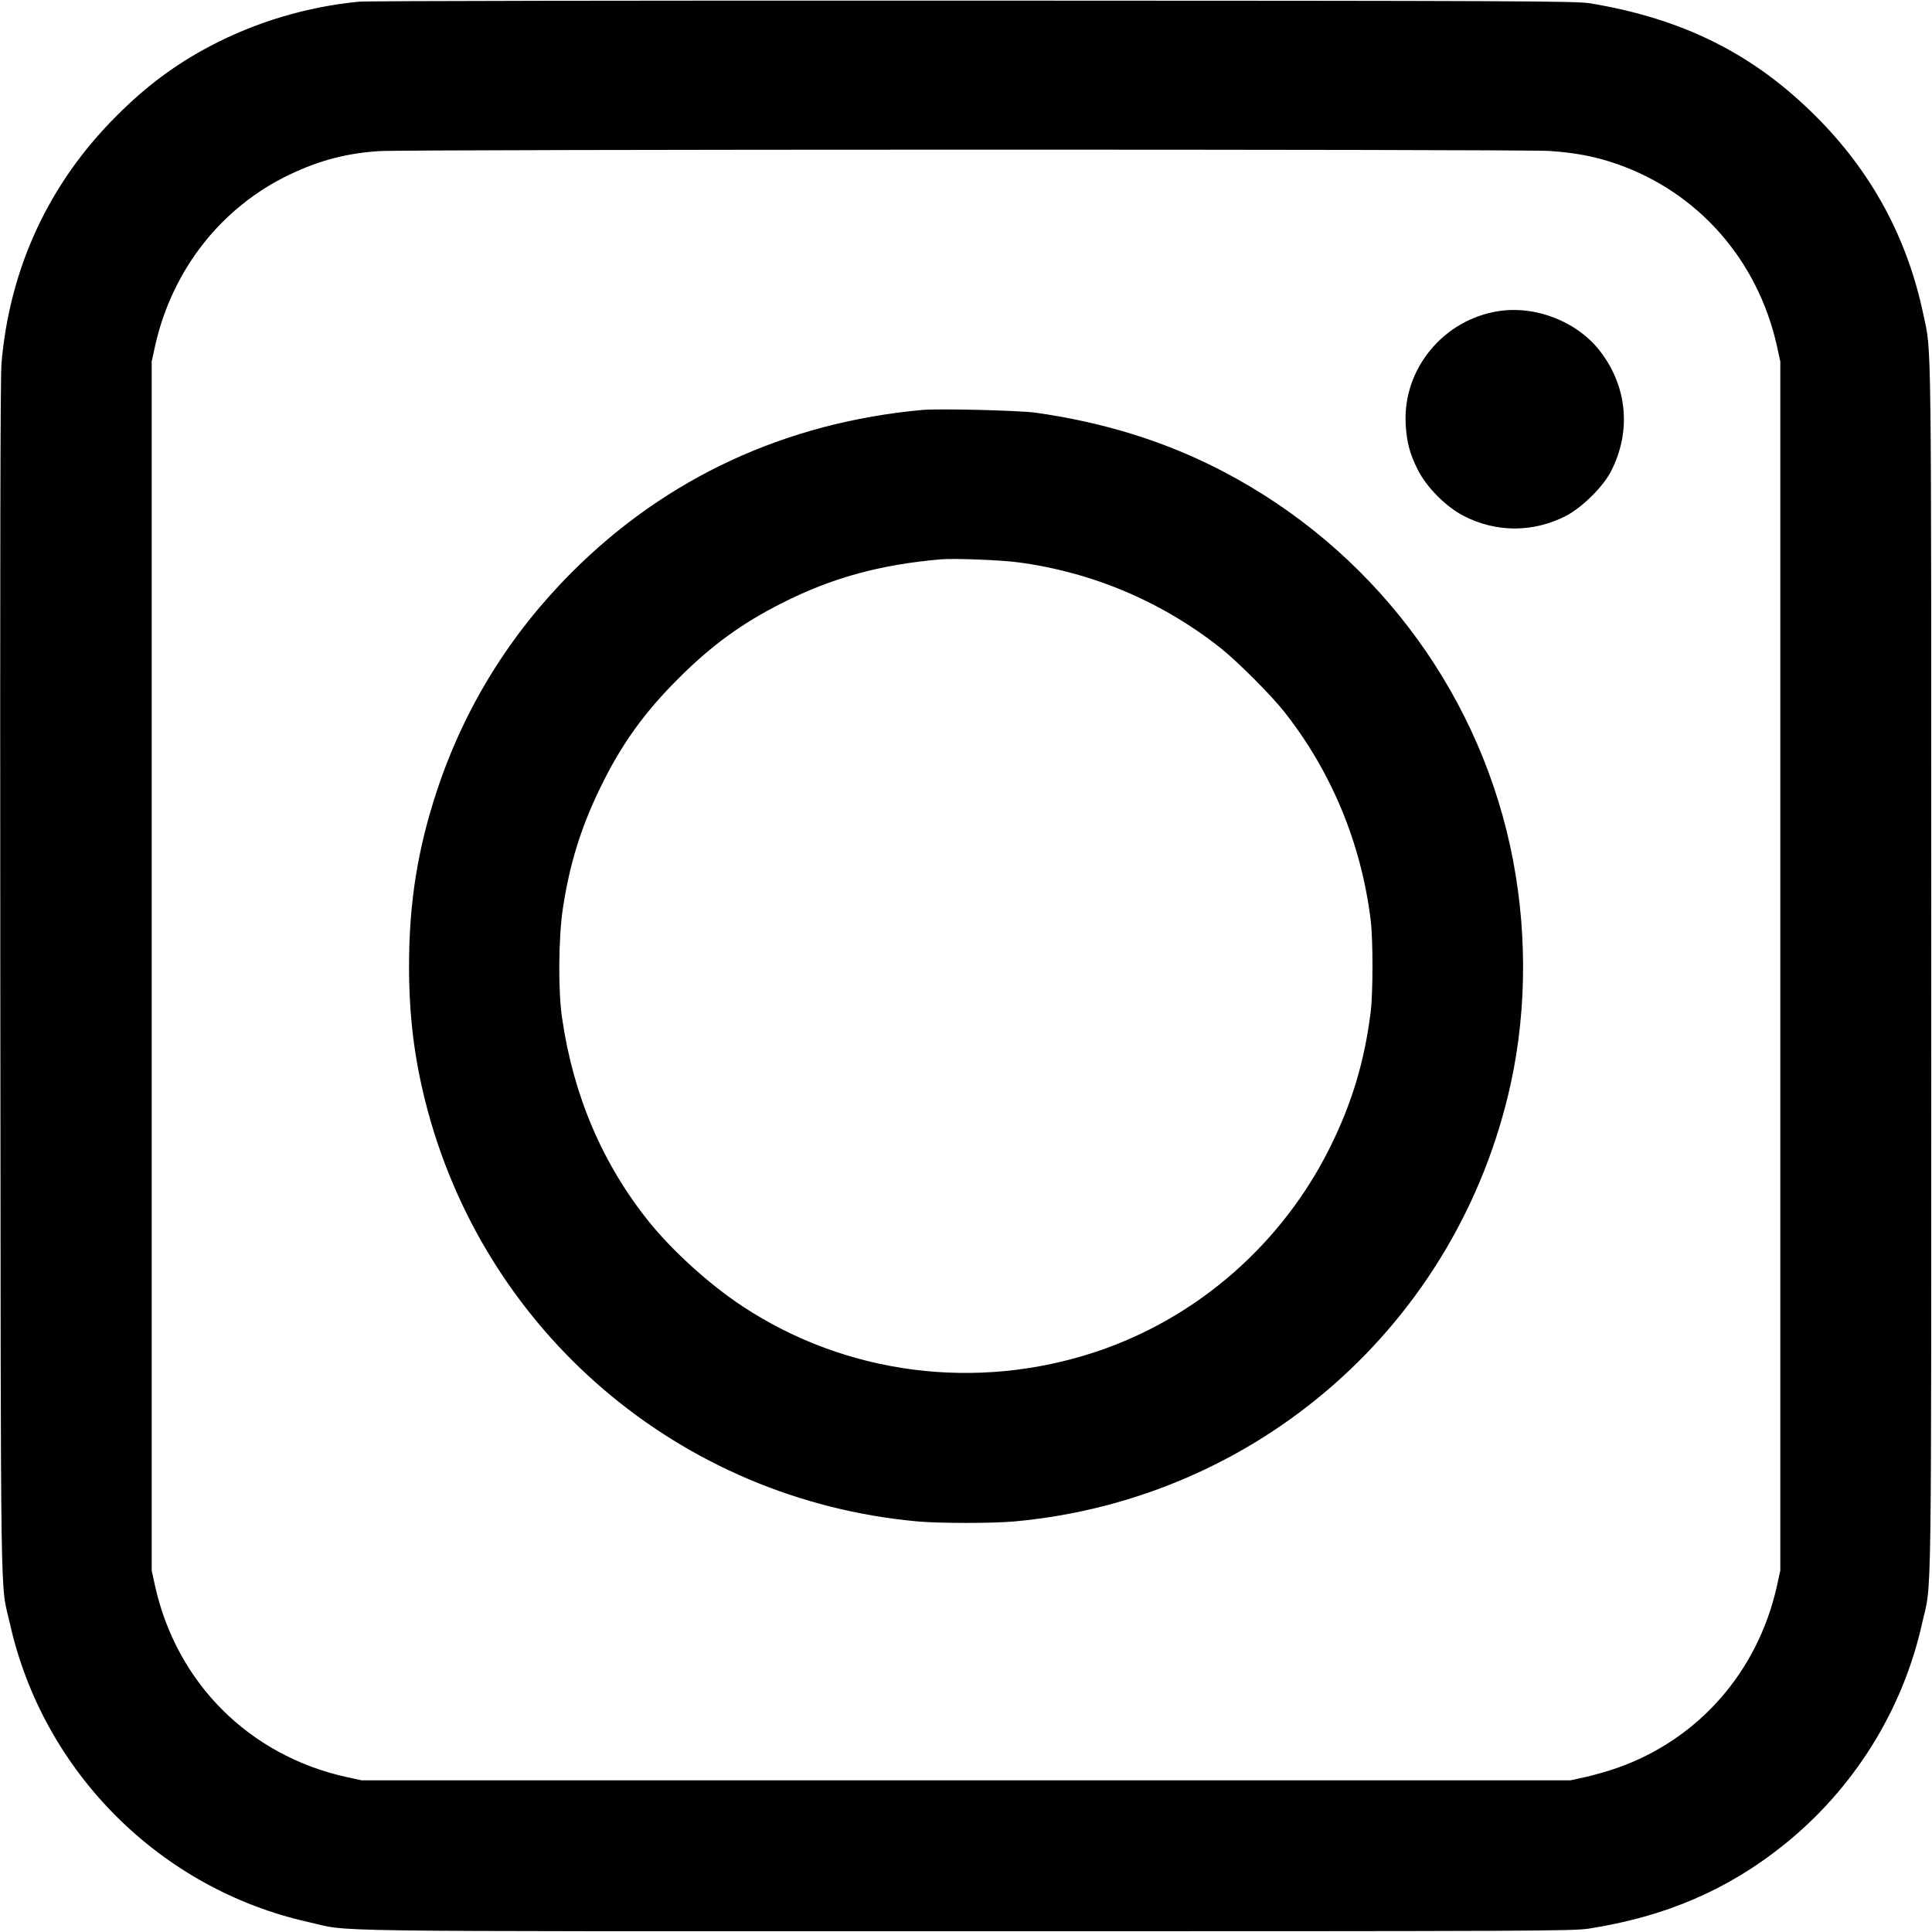
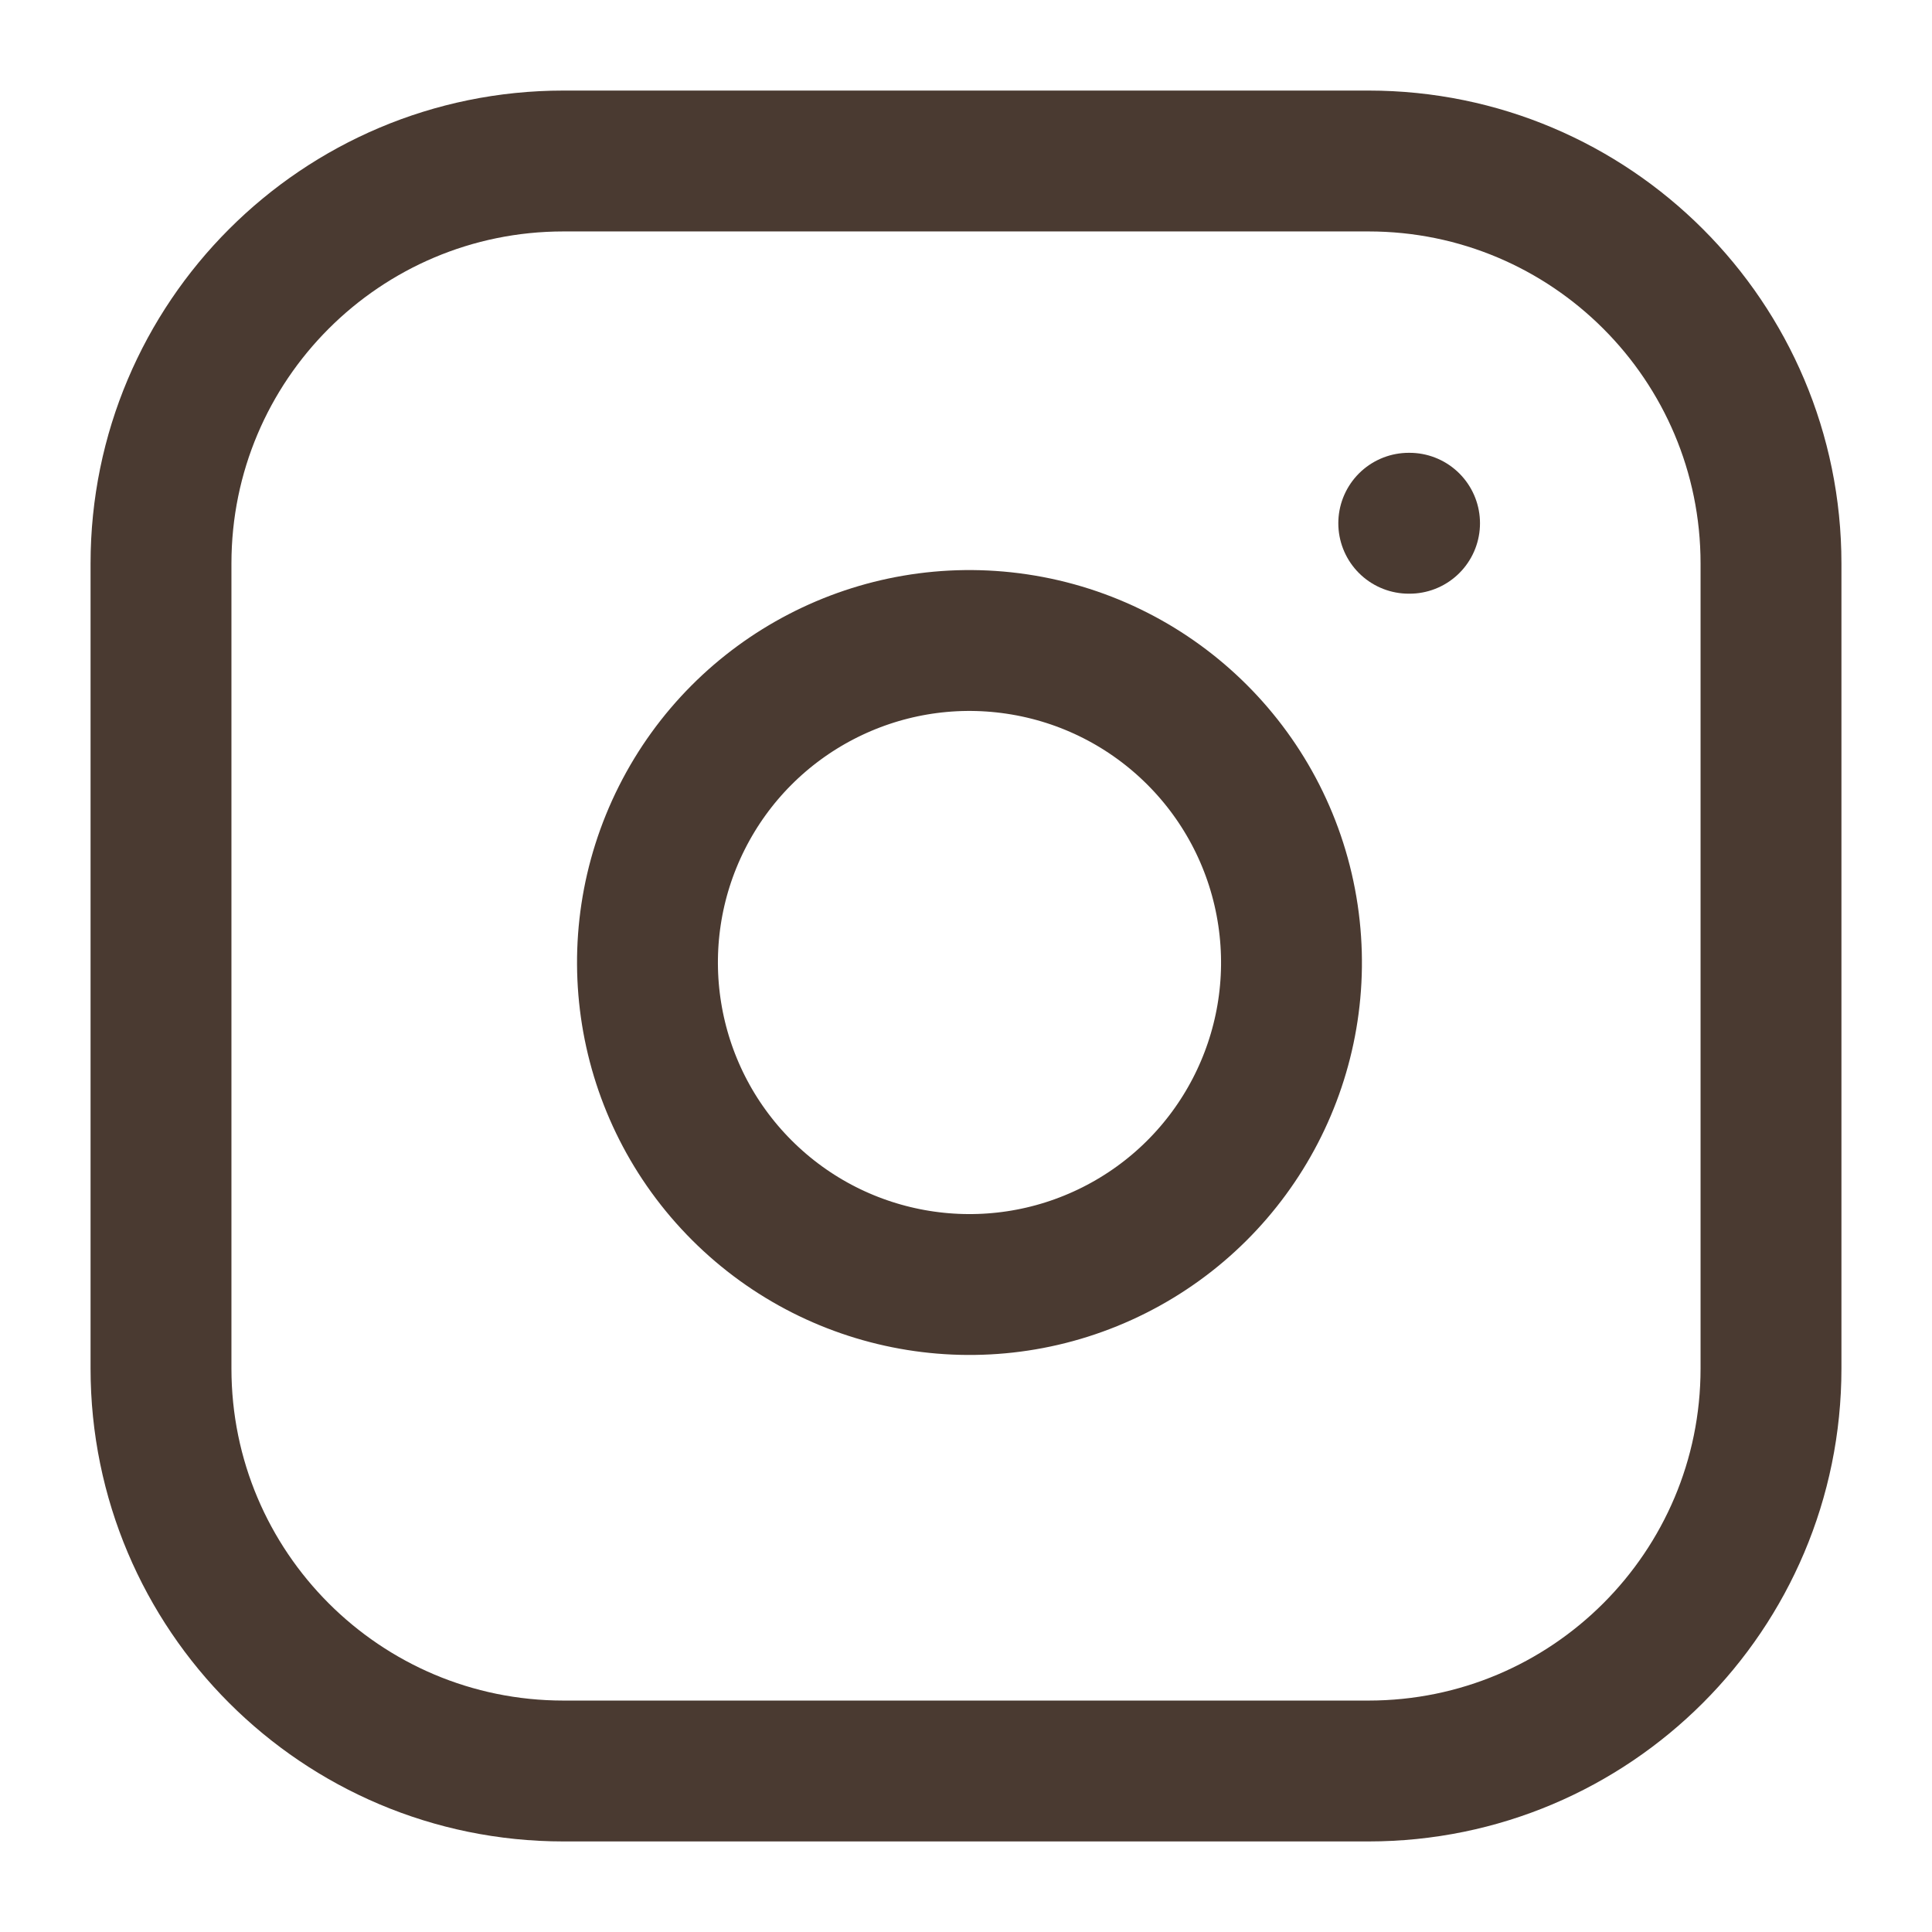
- <svg xmlns="http://www.w3.org/2000/svg" version="1.0" width="1280pt" height="1280pt" viewBox="0 0 1280 1280" preserveAspectRatio="xMidYMid meet">
-   <g transform="translate(0,1280) scale(0.1,-0.1)" fill="#000000" stroke="none">
-     <path d="M2380 12789 c-344 -33 -683 -134 -985 -293 -235 -124 -426 -266 -625 -466 -446 -445 -706 -1006 -760 -1636 -8 -92 -10 -1256 -8 -4079 4 -4358 -2 -3980 64 -4273 219 -980 995 -1757 1977 -1976 294 -66 -79 -61 4357 -61 3817 0 4021 1 4130 18 502 79 912 254 1283 550 465 371 792 892 921 1470 66 294 61 -77 61 4347 0 4312 3 4064 -52 4325 -106 508 -343 946 -713 1315 -413 413 -877 645 -1494 748 -93 15 -405 17 -4086 18 -2192 1 -4023 -2 -4070 -7z m7882 -989 c174 -11 308 -37 449 -86 541 -188 935 -637 1062 -1208 l22 -101 0 -4005 0 -4005 -22 -101 c-127 -571 -522 -1020 -1062 -1208 -57 -20 -149 -46 -205 -59 l-101 -22 -4005 0 -4005 0 -101 22 c-644 143 -1124 623 -1267 1267 l-22 101 0 4005 0 4005 22 101 c113 506 438 921 893 1138 201 95 377 141 595 155 178 12 7570 13 7747 1z" />
-     <path d="M9930 10739 c-367 -56 -637 -384 -617 -749 7 -121 26 -193 79 -300 58 -117 187 -247 305 -308 215 -111 460 -111 676 -1 108 56 245 191 299 294 136 262 111 559 -67 793 -149 198 -426 309 -675 271z" />
-     <path d="M6110 10084 c-905 -83 -1695 -449 -2320 -1074 -412 -412 -712 -897 -894 -1445 -129 -389 -186 -746 -186 -1165 0 -324 33 -597 106 -890 383 -1533 1687 -2647 3264 -2790 148 -13 492 -13 640 0 1618 147 2941 1314 3289 2900 111 508 109 1060 -5 1580 -233 1060 -928 1967 -1896 2474 -379 199 -789 327 -1248 392 -111 15 -639 28 -750 18z m631 -1009 c496 -65 958 -261 1349 -571 109 -87 327 -305 414 -414 315 -397 514 -874 577 -1385 16 -129 16 -481 0 -610 -40 -322 -122 -598 -266 -890 -317 -642 -878 -1135 -1551 -1360 -791 -264 -1656 -154 -2344 300 -220 145 -466 368 -624 565 -306 383 -498 834 -572 1345 -27 181 -24 533 5 725 44 291 117 530 245 795 139 288 291 501 521 730 219 219 418 364 685 499 329 167 649 255 1050 290 88 8 397 -4 511 -19z" />
-   </g>
+ <svg xmlns="http://www.w3.org/2000/svg" width="24" height="24" viewBox="0 0 24 24" fill="none" stroke="#4A3A31" stroke-width="1.75" stroke-linecap="round" stroke-linejoin="round" aria-hidden="true">
+   <rect x="2" y="2" width="20" height="20" rx="5" ry="5" />
+   <path d="M16 11.37A4 4 0 1 1 12.63 8 4 4 0 0 1 16 11.37z" />
+   <line x1="17.5" y1="6.5" x2="17.51" y2="6.5" />
</svg>
